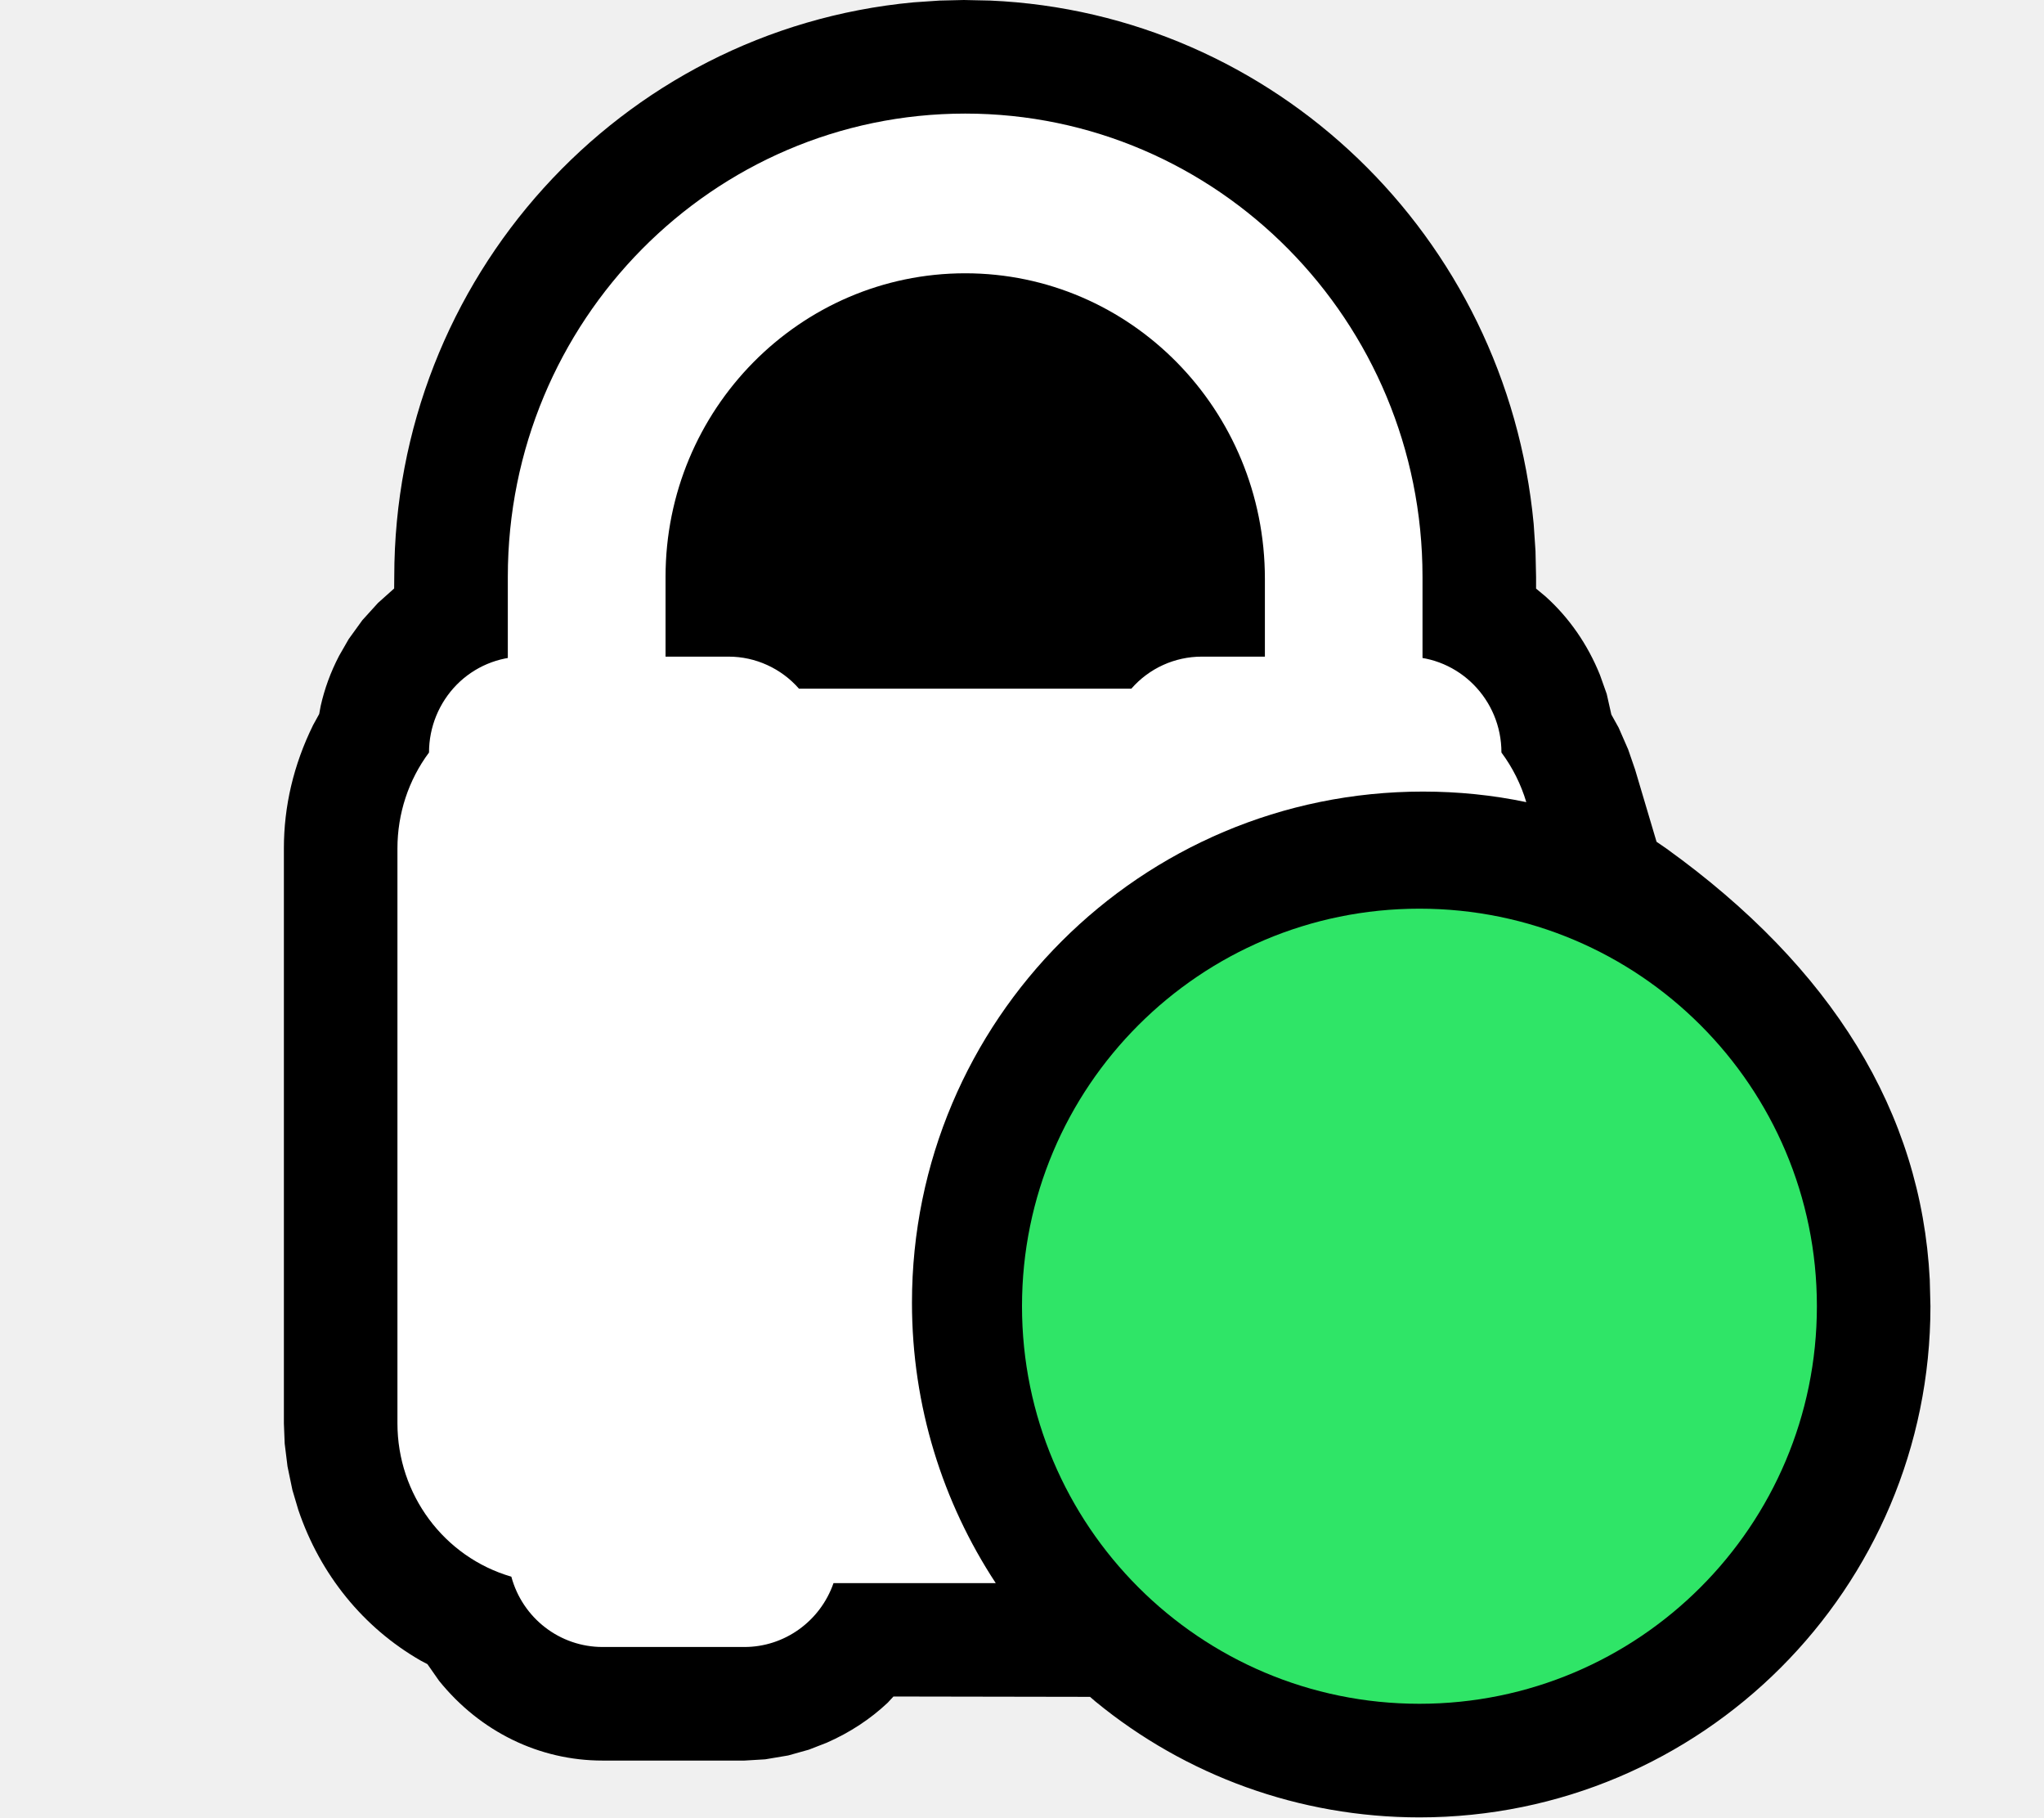
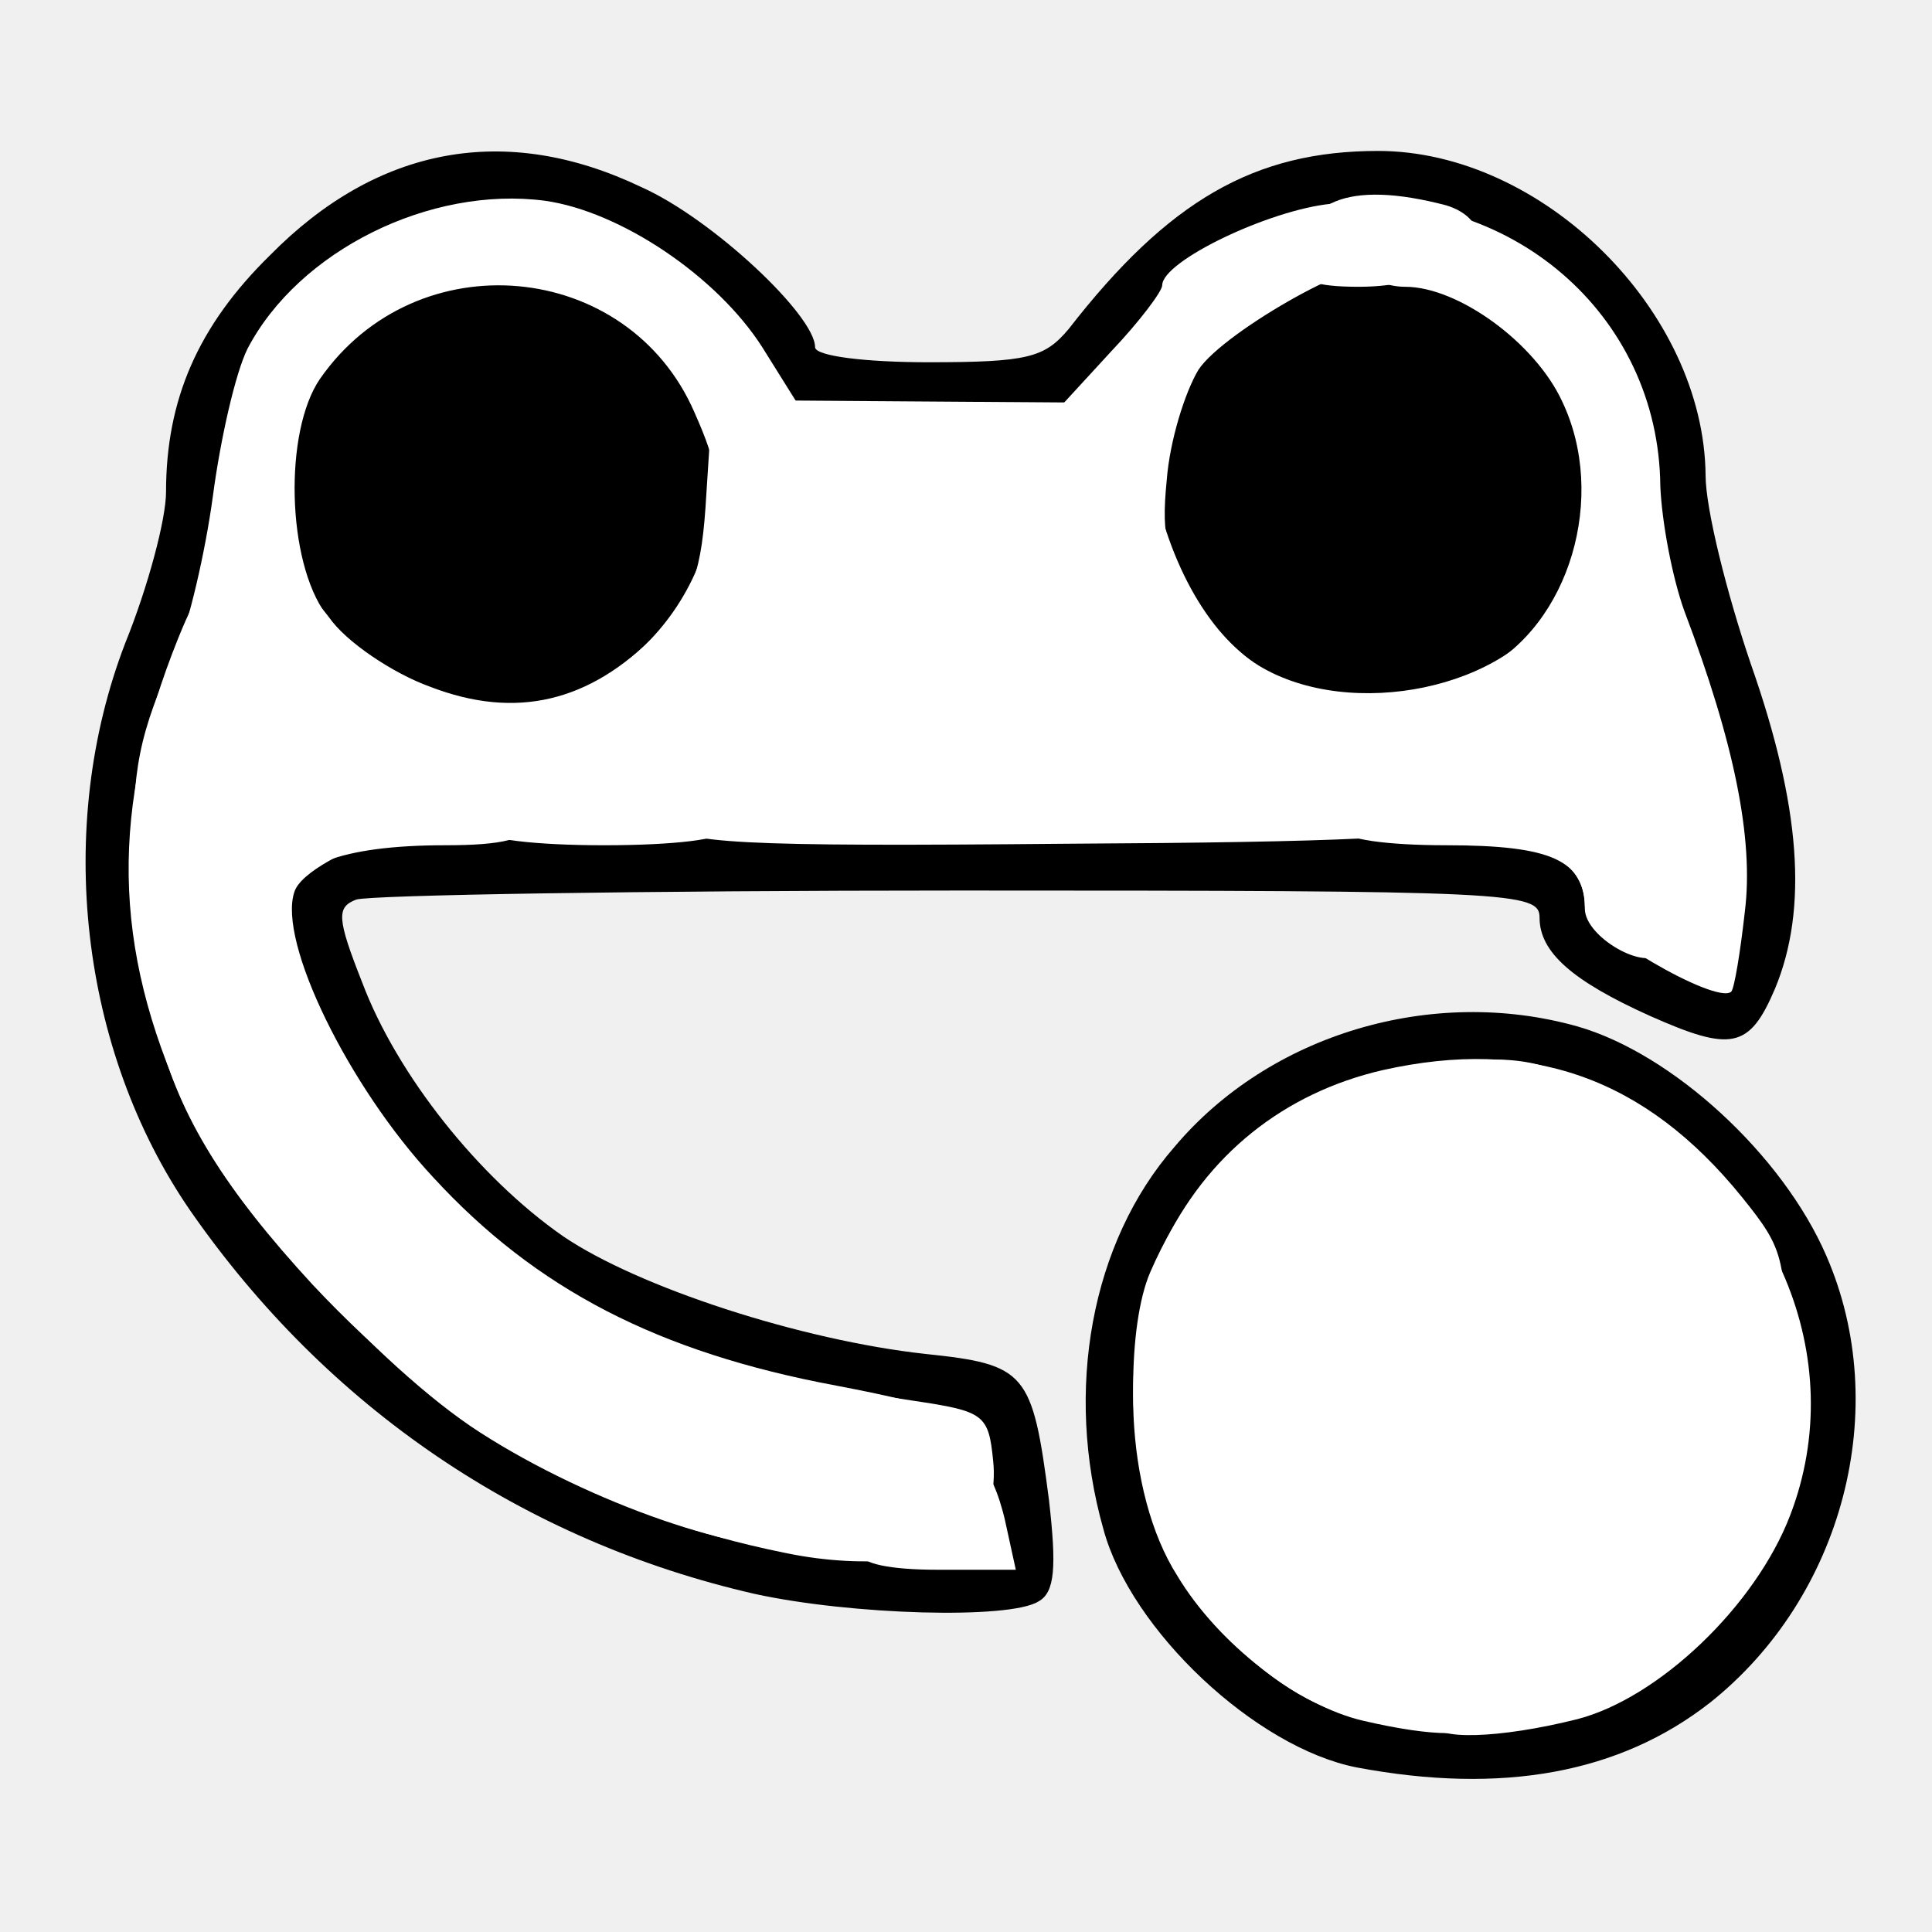
- <svg xmlns="http://www.w3.org/2000/svg" width="18px" height="16px" viewBox="0 0 18 16" version="1.1">
-   <g id="Connected" stroke="none" stroke-width="1" fill="none" fill-rule="evenodd">
-     <path d="M8.488,0 L8.275,0.005 L8.041,0.021 C5.456,0.264 3.472,2.453 3.472,5.078 L3.471,5.181 L3.329,5.308 L3.191,5.46 L3.071,5.626 L2.986,5.774 C2.91,5.92 2.858,6.065 2.824,6.215 L2.811,6.286 L2.757,6.384 C2.584,6.736 2.5,7.1 2.5,7.469 L2.5,12.531 L2.507,12.709 L2.532,12.911 L2.575,13.118 L2.627,13.293 C2.82,13.864 3.201,14.331 3.705,14.62 L3.764,14.651 L3.866,14.797 C4.229,15.247 4.75,15.5 5.306,15.5 L6.556,15.5 L6.739,15.489 L6.941,15.455 L7.123,15.404 L7.28,15.343 C7.485,15.253 7.664,15.135 7.817,14.991 L7.868,14.936 L9.599,14.939 L9.649,14.982 C10.442,15.632 11.442,16 12.5,16 C14.985,16 17,13.985 17,11.5 L16.994,11.266 C16.919,9.791 16.132,8.519 14.674,7.47 L14.588,7.411 L14.399,6.775 L14.338,6.598 L14.254,6.406 L14.19,6.291 L14.149,6.109 L14.09,5.943 C13.981,5.672 13.817,5.437 13.61,5.251 L13.527,5.182 L13.527,5.078 L13.522,4.851 L13.506,4.613 C13.267,2.073 11.218,0.115 8.721,0.005 L8.488,0 Z" id="Path" fill="#000000" fill-rule="nonzero" />
-     <g id="Brand_Mascot-Copy-8" transform="translate(3.5, 1)" fill="#FFFFFF" fill-rule="nonzero">
-       <g id="Brand_Mascot" transform="translate(-0, 0)">
-         <g id="Pia_Logo_Vertical" transform="translate(-0, 0)">
-           <g id="Lock" transform="translate(-0, 0)">
-             <path d="M2.361,5.799 L2.361,4.078 C2.361,2.605 3.544,1.406 5,1.406 C6.455,1.406 7.639,2.605 7.639,4.096 L7.639,5.799 L9.027,5.799 L9.027,4.078 C9.027,1.826 7.222,0 5,0 C2.777,0 0.972,1.826 0.972,4.078 L0.972,5.799 L2.361,5.799 Z" id="Path_30" />
-             <path d="M2.917,4.781 C3.153,4.781 3.379,4.884 3.536,5.063 L3.536,5.063 L6.463,5.063 C6.62,4.883 6.846,4.781 7.083,4.781 L7.083,4.781 L8.889,4.781 C9.349,4.782 9.722,5.159 9.722,5.625 C9.82,5.757 9.894,5.905 9.941,6.062 C9.646,6 9.342,5.969 9.031,5.969 C6.546,5.969 4.531,7.983 4.531,10.469 C4.531,11.381 4.803,12.229 5.269,12.938 L3.84,12.938 C3.723,13.274 3.408,13.5 3.056,13.5 L3.056,13.5 L1.806,13.5 C1.431,13.5 1.102,13.247 1.003,12.881 C0.409,12.708 -0,12.157 4.9149727e-08,11.531 L4.9149727e-08,11.531 L4.9149727e-08,6.469 C4.9149727e-08,6.164 0.097,5.868 0.278,5.625 C0.278,5.401 0.366,5.187 0.522,5.028 C0.678,4.87 0.89,4.781 1.111,4.781 L1.111,4.781 Z" id="Combined-Shape" />
-           </g>
-         </g>
-       </g>
-     </g>
-     <g id="Group" transform="translate(9, 8)" fill="#2FE567" fill-rule="nonzero">
-       <path d="M7,3.5 C7,1.567 5.433,0 3.5,0 C1.567,0 0,1.567 0,3.5 C0,5.433 1.567,7 3.5,7 C5.433,7 7,5.433 7,3.5" id="Fill-4" />
-     </g>
+ <svg xmlns="http://www.w3.org/2000/svg" version="1.0" width="128px" height="128px" viewBox="0 0 128 128" preserveAspectRatio="xMidYMid meet">
+   <g fill="none">
+     <path d="M0 64 l0 -64 64 0 64 0 0 64 0 64 -64 0 -64 0 0 -64z m102.5 49.9 c7.9 -2.2 15.5 -10.7 17 -19 2 -11.1 -13.9 -26.7 -24.8 -24.3 -10.5 2.2 -19.7 12.6 -19.7 22 0 8.9 9 19.7 17.9 21.5 5.2 1 5.2 1 9.6 -0.2z m-36.7 -13.6 c0.5 -4.8 -1.3 -7.3 -5.2 -7.3 -4.1 0 -17.4 -3.4 -22.4 -5.7 -6 -2.8 -14.7 -12.3 -17.1 -18.8 -2.5 -6.7 -2.7 -11.1 -0.5 -11.9 0.9 -0.3 20.2 -0.6 43 -0.6 39.6 0 41.4 0.1 41.4 1.8 0 2.1 2.2 4.3 6.2 6 2.6 1.1 2.8 1 3.9 -2.9 1.1 -3.6 0.9 -4.9 -1.9 -13.4 -1.8 -5.1 -3.2 -11.1 -3.2 -13.2 -0.1 -5.3 -3 -11.1 -7.7 -15.4 -9.7 -8.8 -18.6 -6.9 -28.5 5.9 -1.6 2 -2.6 2.2 -12.3 2.2 -6.3 0 -10.5 -0.4 -10.5 -1 0 -2.2 -7.3 -8.9 -12 -10.9 -6.8 -2.9 -11.7 -1.7 -18.1 4.8 -4.8 4.7 -6.9 9.6 -6.9 15.7 0 1.8 -1.2 6.3 -2.6 10 -3.1 8.3 -3.2 14.1 -0.5 21.9 4.5 12.9 18 26.5 31.5 31.8 6.9 2.7 15.3 4.6 19.6 4.4 3.2 -0.2 3.5 -0.5 3.8 -3.4z" />
+   </g>
+   <g fill="#000000">
+     <path d="M89.9 117.1 c-6.7 -1.3 -15 -9.1 -16.8 -15.8 -2.6 -9.2 -0.8 -19 4.7 -25.3 6.3 -7.5 17.1 -10.7 26.7 -8 6.3 1.8 13.6 8.5 16.5 15.2 4.4 10.1 1.1 22.6 -7.7 29.6 -6 4.7 -13.8 6.1 -23.4 4.3z m14.6 -7.1 c3.4 -1.3 9.4 -8.1 11 -12.5 2.3 -6 0.8 -11.2 -5.3 -17.5 -7.7 -7.9 -16.4 -8.6 -24.5 -1.9 -9.9 8.2 -9.6 21.6 0.9 29.6 5.4 4 11.3 4.8 17.9 2.3z" />
+     <path d="M50 105.6 c-15.3 -3.5 -28.3 -12.3 -37.4 -25.4 -7.3 -10.6 -9 -25.4 -4.3 -37.6 1.5 -3.7 2.7 -8.2 2.7 -10 0 -6.1 2.1 -11 6.9 -15.7 7.1 -7.2 15.6 -8.8 24.6 -4.5 4.7 2.1 11.5 8.5 11.5 10.6 0 0.6 3.4 1 7.5 1 6.6 0 7.7 -0.3 9.3 -2.2 6.6 -8.5 12.3 -11.8 20.5 -11.8 10.9 0 21.6 10.6 21.7 21.5 0 2.2 1.4 7.8 3 12.5 3.3 9.4 3.8 16.2 1.6 21.5 -1.7 4 -2.9 4.2 -8.3 1.8 -5.1 -2.3 -7.3 -4.2 -7.3 -6.5 0 -1.7 -1.7 -1.8 -38.4 -1.8 -21.1 0 -39.1 0.3 -40 0.6 -1.3 0.5 -1.3 1.2 0.4 5.5 2.3 6.1 7.7 12.9 13.3 16.8 5 3.4 15.8 6.9 24 7.8 6.7 0.7 7.1 1.2 8.2 9.7 0.5 4.4 0.4 6.1 -0.7 6.7 -1.9 1.2 -12.4 0.9 -18.8 -0.5z m13 -6.6 c0 -2.4 0.2 -2.3 -10.9 -4.4 -4.7 -0.8 -11.3 -2.9 -14.7 -4.6 -11.6 -5.7 -21.4 -19.4 -21.4 -29.8 0 -7.1 -2.8 -6.7 45.6 -7 45.5 -0.3 46.4 -0.2 46.4 4 0 2.2 2.7 3.5 4.1 2.1 1 -1 -0.4 -7.5 -3.4 -15.6 l-1.4 -3.7 -1.1 2.5 c-2 4.5 -6.8 6.5 -15.2 6.5 -11.6 0 -17 -4.8 -17 -15.2 l0 -4.3 -11.9 0.3 -11.9 0.3 -0.4 5.9 c-0.5 6.7 -2.9 10.2 -8.5 12.6 -7.3 3.1 -19.2 0.5 -22.9 -5.1 l-1.7 -2.6 -2 4.3 c-3.1 6.6 -3 17.7 0.4 24.8 2.9 6.3 12.1 16.7 18.7 21.2 7.3 5 18.9 9.1 27.5 9.7 1.1 0.1 1.7 -0.6 1.7 -1.9z" />
+   </g>
+   <g fill="#ffffff">
+     <path d="M90.3 114 c-4.3 -1 -9.6 -5.1 -12.3 -9.6 -3.5 -5.5 -3.9 -15.5 -1 -21.7 2.9 -6.2 8.1 -10.3 14.6 -11.8 9.8 -2.2 17.4 0.5 23.8 8.4 2.9 3.6 3 4.1 2.8 12.5 -0.3 7.6 -0.6 9.2 -3 12.7 -3.8 5.4 -8.6 8.5 -13.3 8.5 -2.2 0 -3.9 0.5 -3.9 1 0 1.1 -3 1.1 -7.7 0z" />
+     <path d="M57 102.9 c0 -0.7 -1.2 -0.9 -3.4 -0.5 -4.1 0.8 -14.5 -2.8 -21.8 -7.5 -6.7 -4.3 -16.6 -15.3 -19.5 -21.5 -4.9 -10.7 -5 -19.9 -0.5 -31.1 1.5 -3.7 2.1 -4.3 4.8 -4.3 2.2 0 3.6 0.8 5.2 2.9 1.1 1.6 4.2 3.7 6.7 4.6 5.7 2.2 10.6 1 15 -3.5 2.4 -2.5 3 -4 3.3 -9.3 l0.4 -6.2 14.1 0.1 14.2 0.1 0.7 4.1 c1 6.2 3.8 11.2 7.2 13.3 6.1 3.7 16.6 1.5 19.6 -4.1 0.9 -1.6 1.9 -2 4.3 -1.8 2.7 0.3 3.4 0.9 4.9 4.8 1 2.6 1.7 7.4 1.7 11.3 0.1 5.6 -0.2 6.9 -1.6 7.4 -1 0.4 -2 1 -2.3 1.4 -0.9 1.3 -5 -1 -5 -2.9 0 -3.2 -2.2 -4.2 -9.2 -4.2 -3.9 0 -6.8 -0.4 -6.8 -1 0 -0.6 -7.5 -1 -20.5 -1 -13 0 -20.5 0.4 -20.5 1 0 0.6 -3.3 1 -8 1 -4.5 0 -8 -0.4 -8 -1 0 -2.3 -11.7 1.5 -12.5 4.1 -1.1 3.3 3.6 12.9 9.2 18.9 6.8 7.4 14.9 11.6 26.7 13.8 6.8 1.3 8.6 2 8.6 3.3 0 1 0.4 1.9 1 2.1 0.5 0.2 1.2 1.8 1.6 3.6 l0.7 3.2 -5.2 0 c-3.1 0 -5.1 -0.4 -5.1 -1.1z" />
+     <path d="M86 17.6 c0 -4.3 3.3 -5.7 9.8 -4 2.7 0.8 2.9 3.4 0.2 3.4 -1.1 0 -2 0.5 -2 1 0 0.6 -1.8 1 -4 1 -2.8 0 -4 -0.4 -4 -1.4z" />
+   </g>
+   <g fill="#ffffff">
+     <path d="M95 114.2 c0 -0.5 -1.3 -0.7 -2.8 -0.4 -5.5 0.8 -13.4 -6 -16 -13.7 -1.5 -4.4 -1.5 -12.3 0 -15.8 3.7 -8.5 10 -13 19.5 -13.9 5 -0.5 6.5 -0.2 11.3 2.3 10.6 5.5 15.6 17.3 11.6 27.7 -2.3 6 -8.7 12.1 -14.1 13.5 -5.2 1.3 -9.5 1.4 -9.5 0.3z m10.7 -6.2 c1.8 -1.1 4.6 -3.8 6.3 -6.1 2.5 -3.5 3 -5.2 3 -9.8 0 -10.7 -6.7 -18.2 -17 -18.9 -10.3 -0.7 -17.6 4.4 -20.2 14.2 -2 7.5 2.2 17 9.2 20.7 4.8 2.6 14.4 2.6 18.7 -0.1z" />
+     <path d="M52.1 102.9 c-12.5 -2.5 -22.4 -8.2 -31.4 -17.8 -5.8 -6.3 -8.8 -11.1 -10.2 -16.6 -1.3 -4.8 -1.4 -5.7 -1.6 -11.5 -0.2 -5.9 0.3 -8.4 2.8 -13.9 0.8 -1.8 1.9 -6.5 2.4 -10.2 0.5 -3.8 1.5 -8.2 2.3 -9.8 3.4 -6.5 12.1 -10.8 19.7 -9.8 5 0.7 11.4 5 14.4 9.7 l2.5 4 8.6 0 8.6 0 3.4 -3.7 c1.9 -2 3.4 -4 3.4 -4.4 0 -1.6 7.1 -5 11.2 -5.4 11.8 -1.2 21.7 7.3 21.8 18.7 0.1 2.4 0.8 6.1 1.6 8.3 3.3 8.7 4.6 15.1 4 19.9 -0.3 2.7 -0.7 5.1 -0.9 5.3 -1 0.9 -9.7 -4.2 -9.7 -5.7 0 -2.4 -2.1 -4 -5.1 -4 -1.5 0 -3 -0.6 -3.2 -1.2 -0.4 -0.9 -0.6 -0.9 -0.6 -0.2 -0.1 0.9 -7.3 1.2 -25.4 1.3 -21.8 0.2 -25.6 0 -26.7 -1.4 -1.6 -2 -7.9 -2 -8.6 0 -0.5 1.1 -2.1 1.5 -5.9 1.5 -6.9 0 -10.5 1.4 -10.5 4 0 4.3 5.7 14.5 11 19.7 7.9 7.7 15 10.8 30.5 13.1 4.7 0.7 5 0.9 5.3 4 0.2 1.8 -0.3 3.8 -1.1 4.6 -1.9 2 -7.3 2.6 -12.6 1.5z m8.9 -5.4 c0 -1.7 0.3 -1.6 -9.8 -3.9 -14.7 -3.3 -26.1 -11.2 -31.9 -22.3 -3.9 -7.4 -4.7 -10.9 -3.3 -14.3 2.2 -5.3 3.5 -5.4 43 -5.8 20 -0.2 38 -0.1 39.8 0.3 1.9 0.3 5 2.2 7 4 1.9 1.9 3.9 3.2 4.3 2.9 2.3 -1.4 -0.8 -16 -3.6 -17 -0.6 -0.3 -2.6 0.8 -4.3 2.4 -3.7 3.5 -10.9 5.7 -15.4 4.8 -7.1 -1.4 -12.7 -7.6 -13.8 -15.1 l-0.5 -4 -11.2 -0.3 -11.3 -0.3 0 2.6 c0 3.1 -2.5 9.3 -4.8 11.8 -2.6 2.9 -8.7 5.7 -12.6 5.7 -4.7 0 -7.7 -1.3 -12 -5 -2 -1.8 -4.2 -3 -5 -2.7 -2.4 1 -4.9 10.4 -4.3 16.6 1 10.4 4.2 16.8 12.6 25.2 10.2 10.1 21.6 15.6 32.9 15.8 3.1 0.1 4.2 -0.3 4.2 -1.4z m-22.2 -51.9 c4 -2.1 6.9 -5.6 8.1 -10 0.9 -3.3 0.7 -4.7 -0.9 -8.3 -4.4 -10.1 -18.4 -11.4 -24.8 -2.2 -2.4 3.5 -2.2 12.1 0.4 15.6 4.1 5.5 11.8 7.7 17.2 4.9z m59.4 -1.2 c5.8 -3 8.3 -11.5 5.3 -17.8 -1.8 -3.9 -6.9 -7.6 -10.4 -7.6 -1.1 0 -2.1 -0.4 -2.1 -0.9 0 -1.7 -9.9 3.8 -11.6 6.4 -0.9 1.5 -1.9 4.7 -2.1 7.3 -0.4 4 0 5.3 2.5 8.8 4.5 6.1 11.1 7.5 18.4 3.8z" />
  </g>
</svg>
